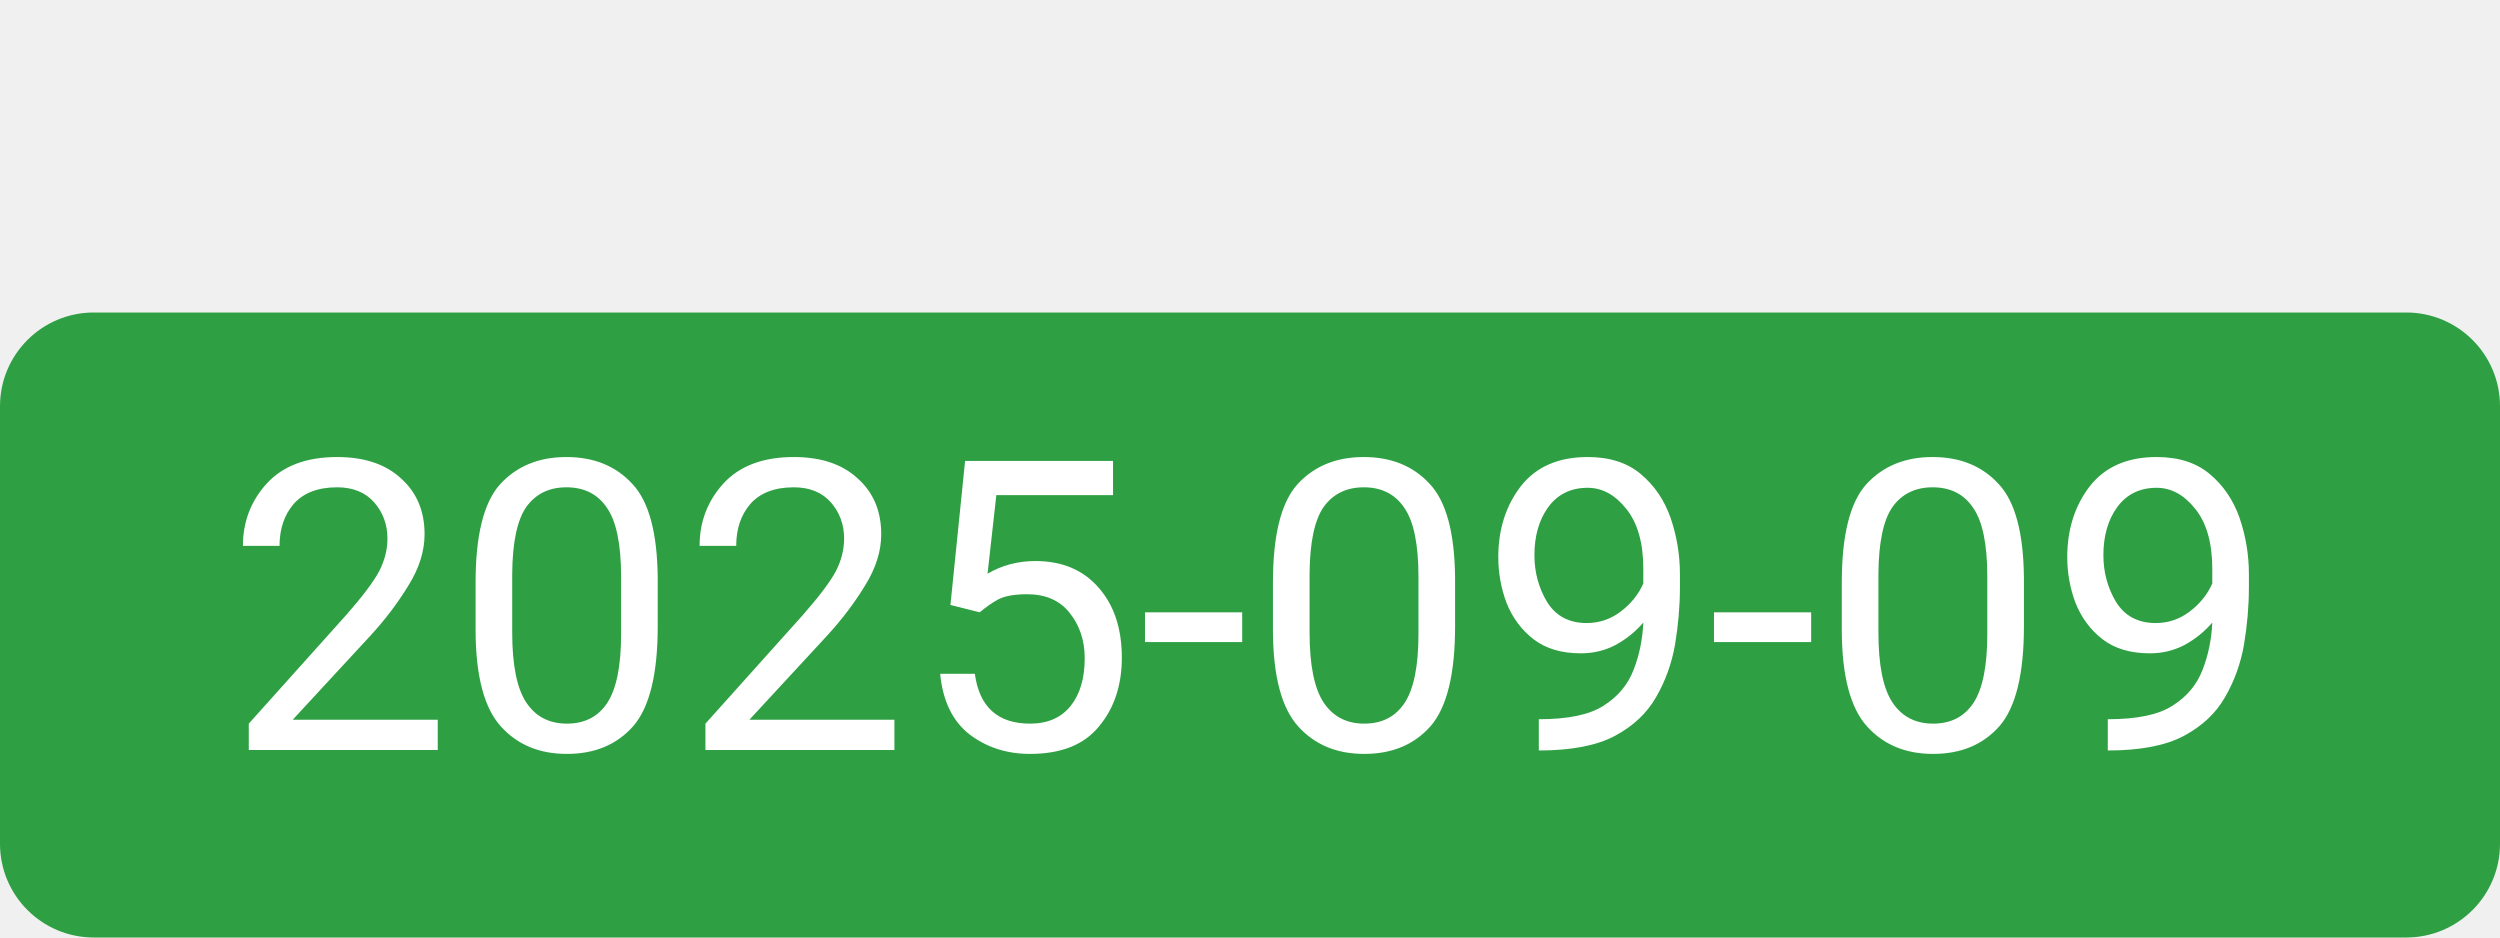
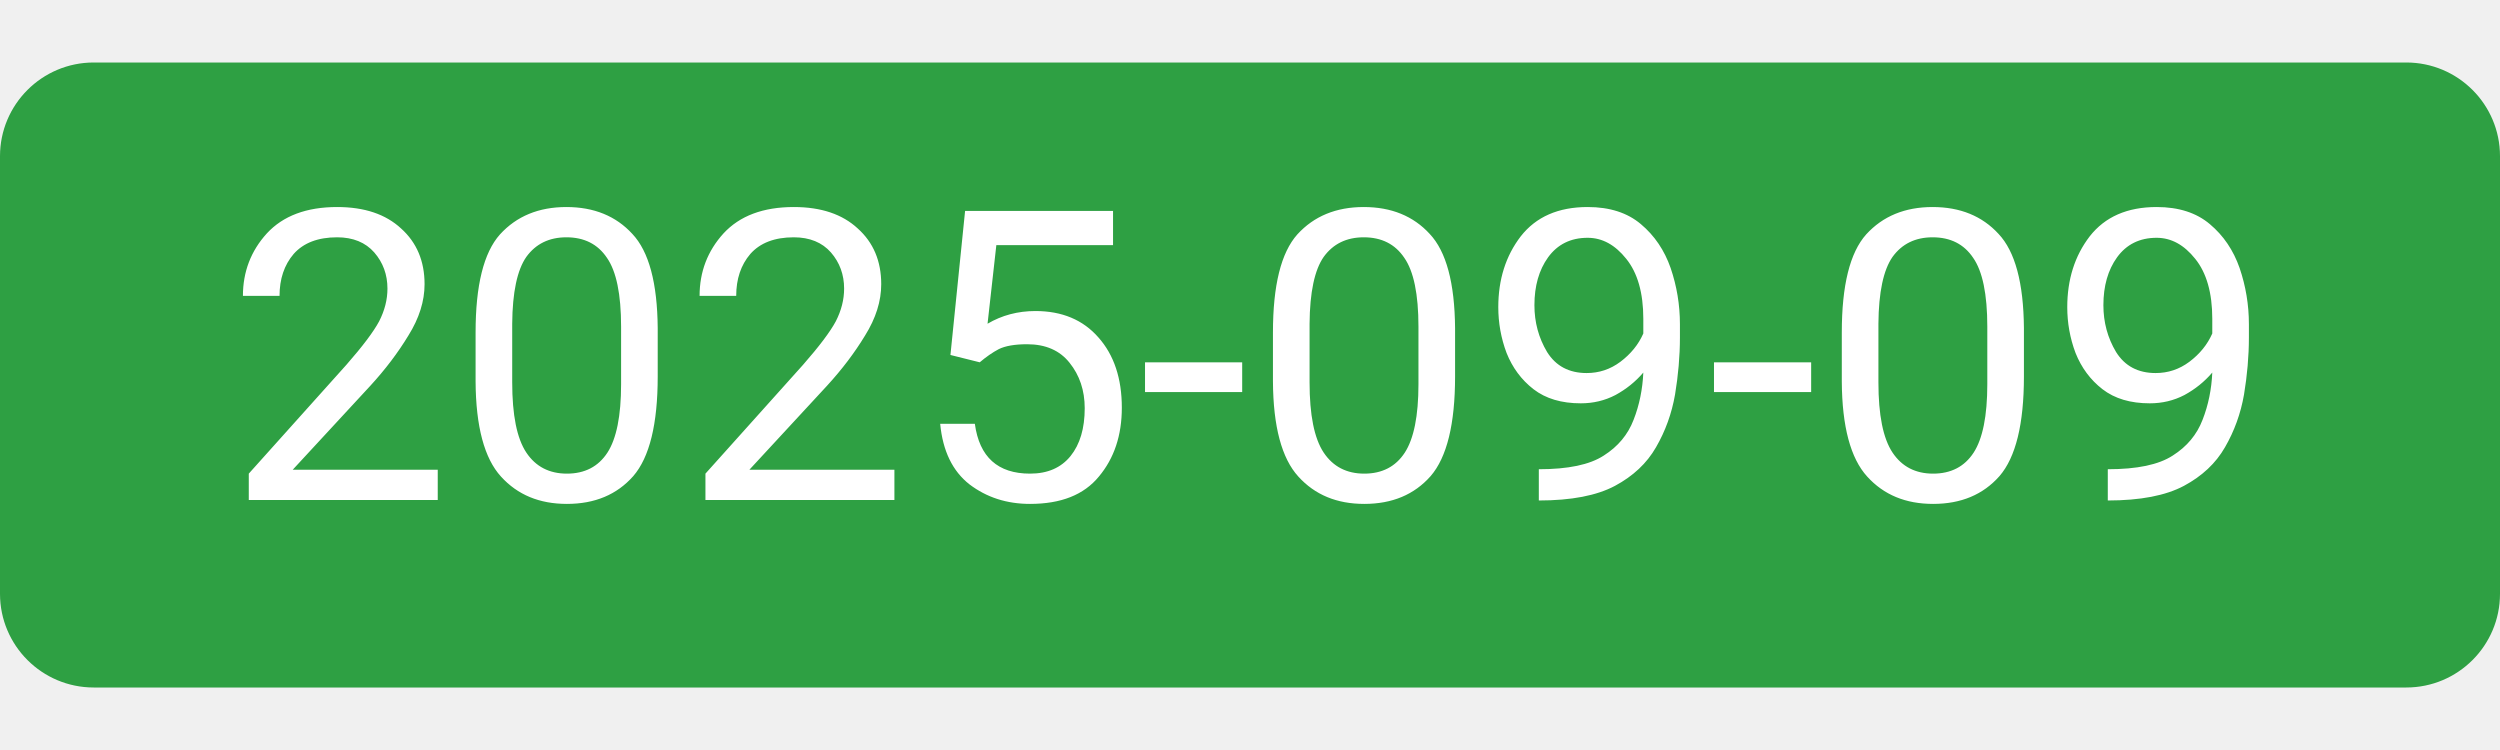
- <svg xmlns="http://www.w3.org/2000/svg" viewBox="0 -10 80 30" aria-hidden="true">
-   <rect x="0" y="0" width="80" height="20" rx="3" fill="#2ea043" />
-   <text x="40" y="14" text-anchor="middle" font-family="Roboto, sans-serif" font-size="13" fill="#fff">2025-09-09</text>
+ <svg xmlns="http://www.w3.org/2000/svg" viewBox="0 0 80 24">
+   <g transform="translate(0,2)">
+     <rect x="0" y="0" width="80" height="20" rx="3" fill="#2ea043" />
+     <text x="40" y="14" text-anchor="middle" font-family="Roboto,sans-serif" font-size="13" fill="#fff">2025-09-09</text>
+   </g>
</svg>
